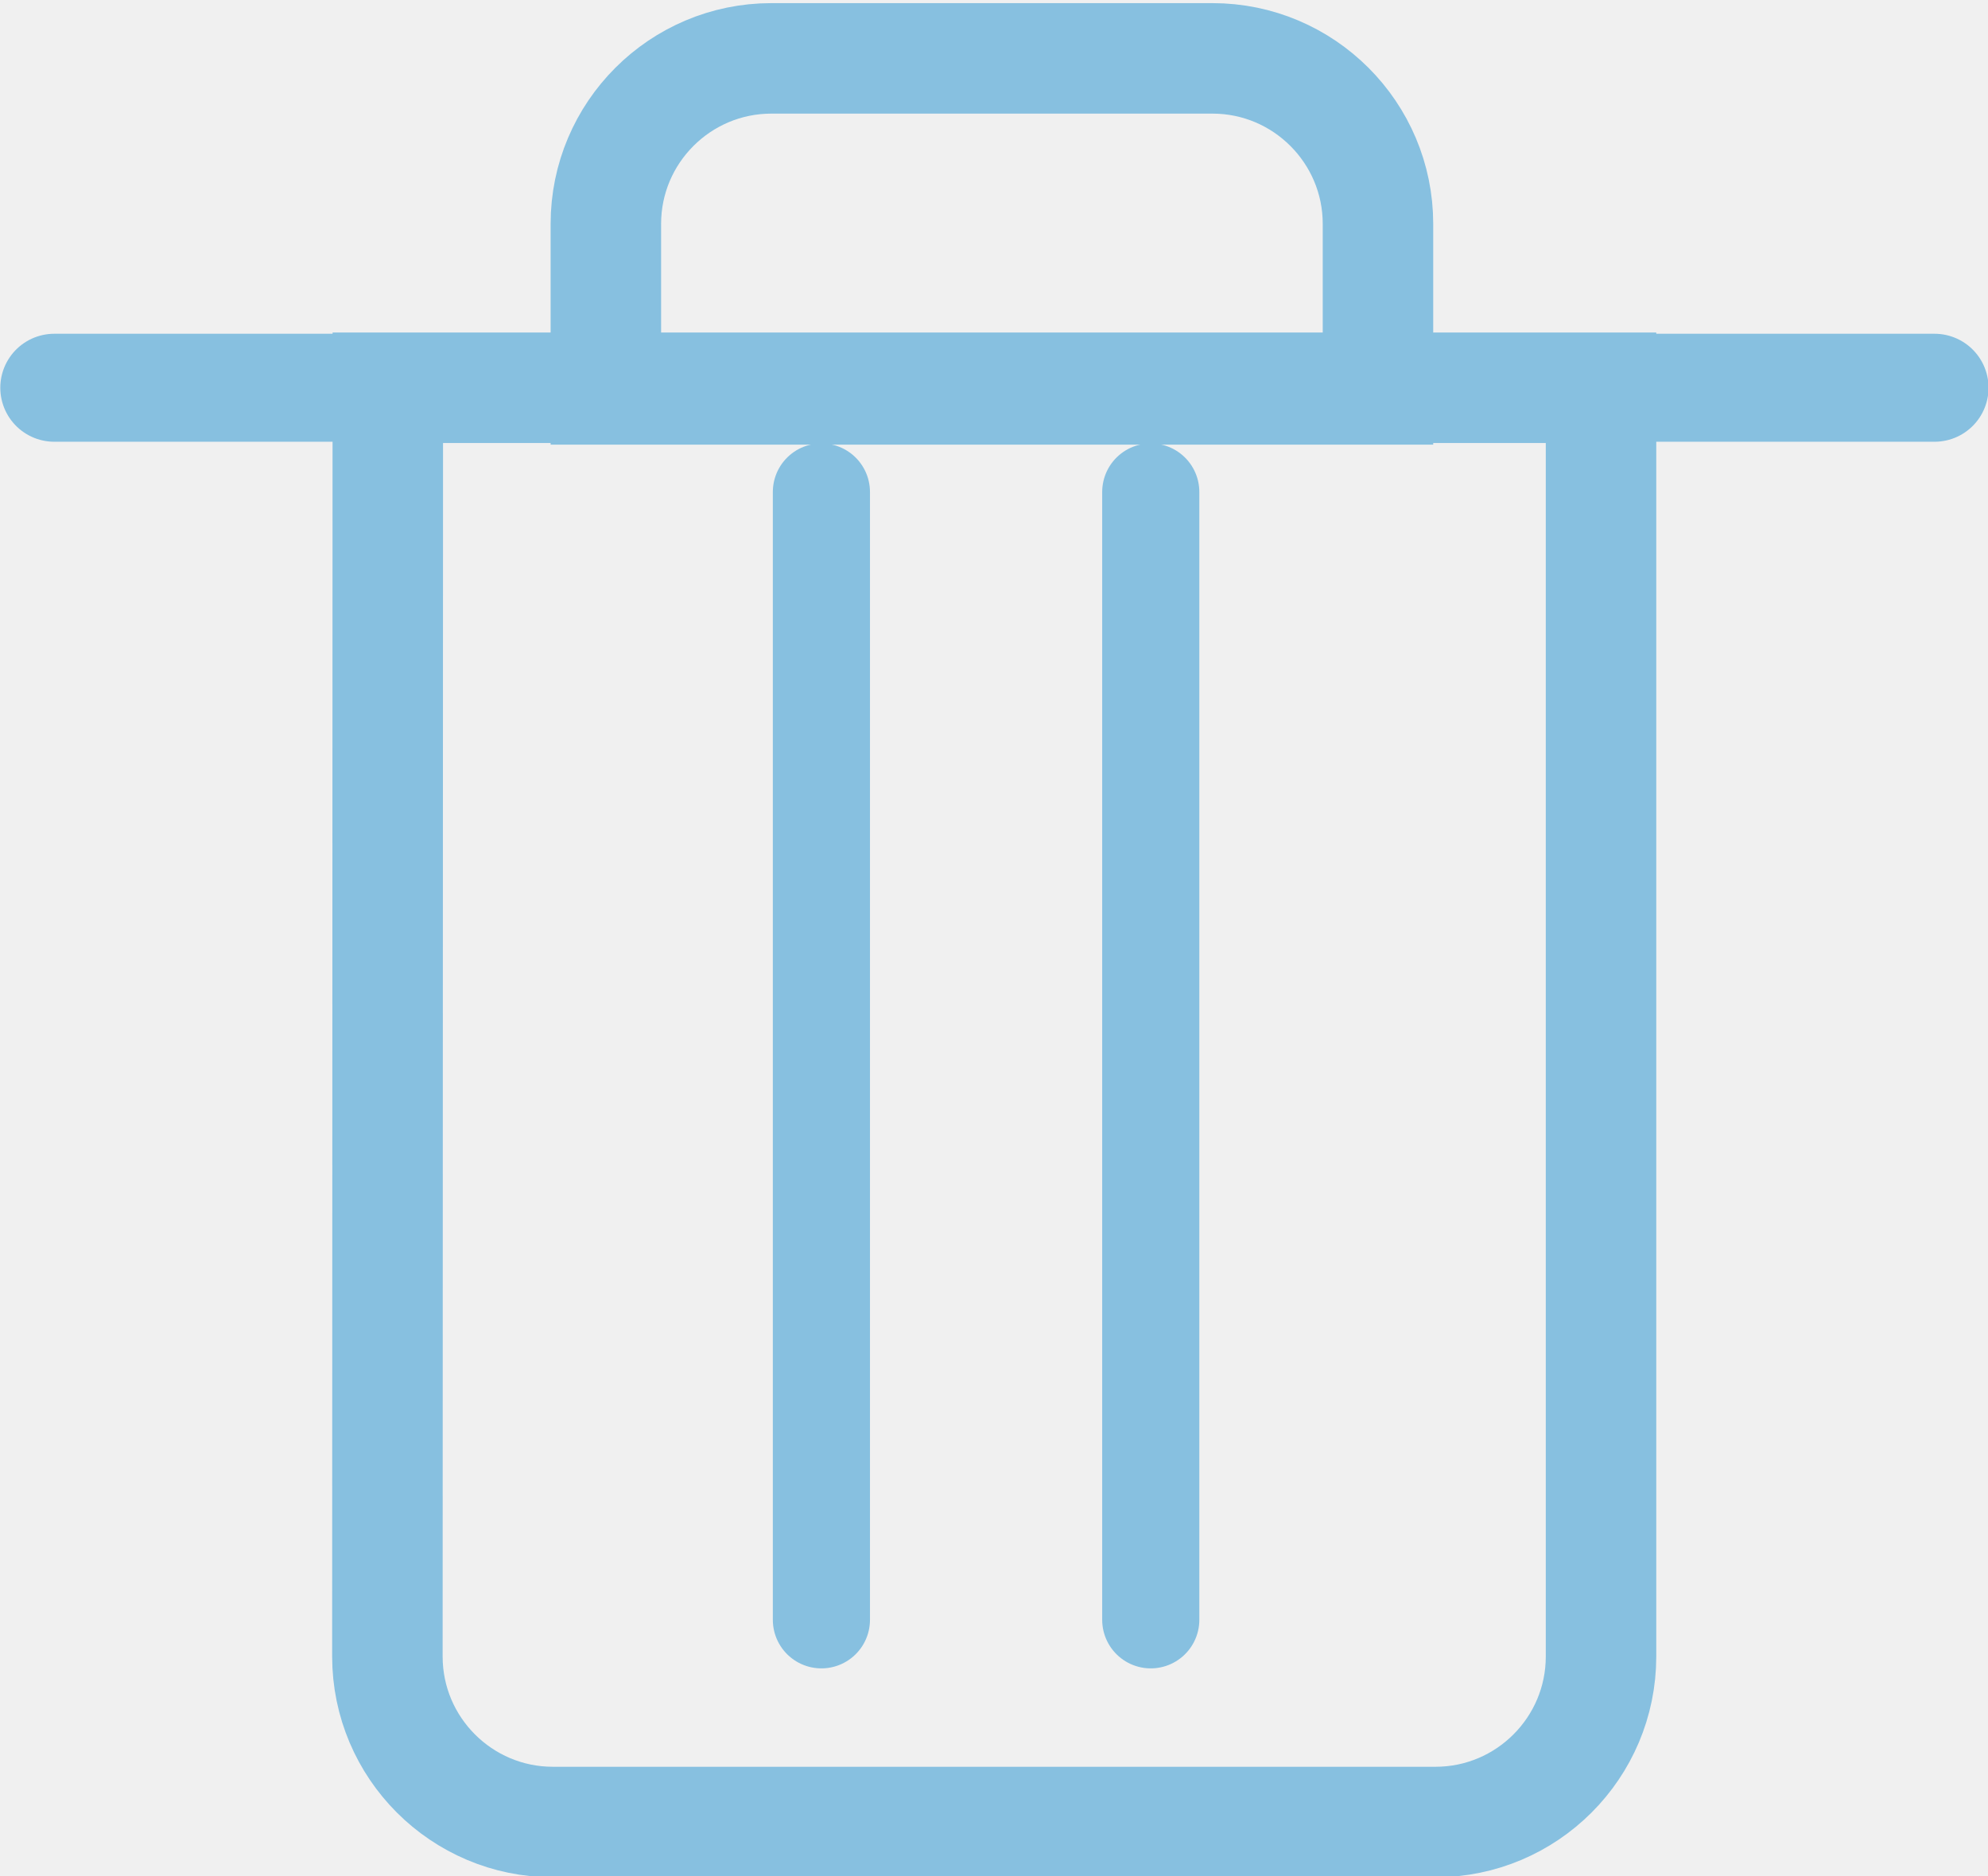
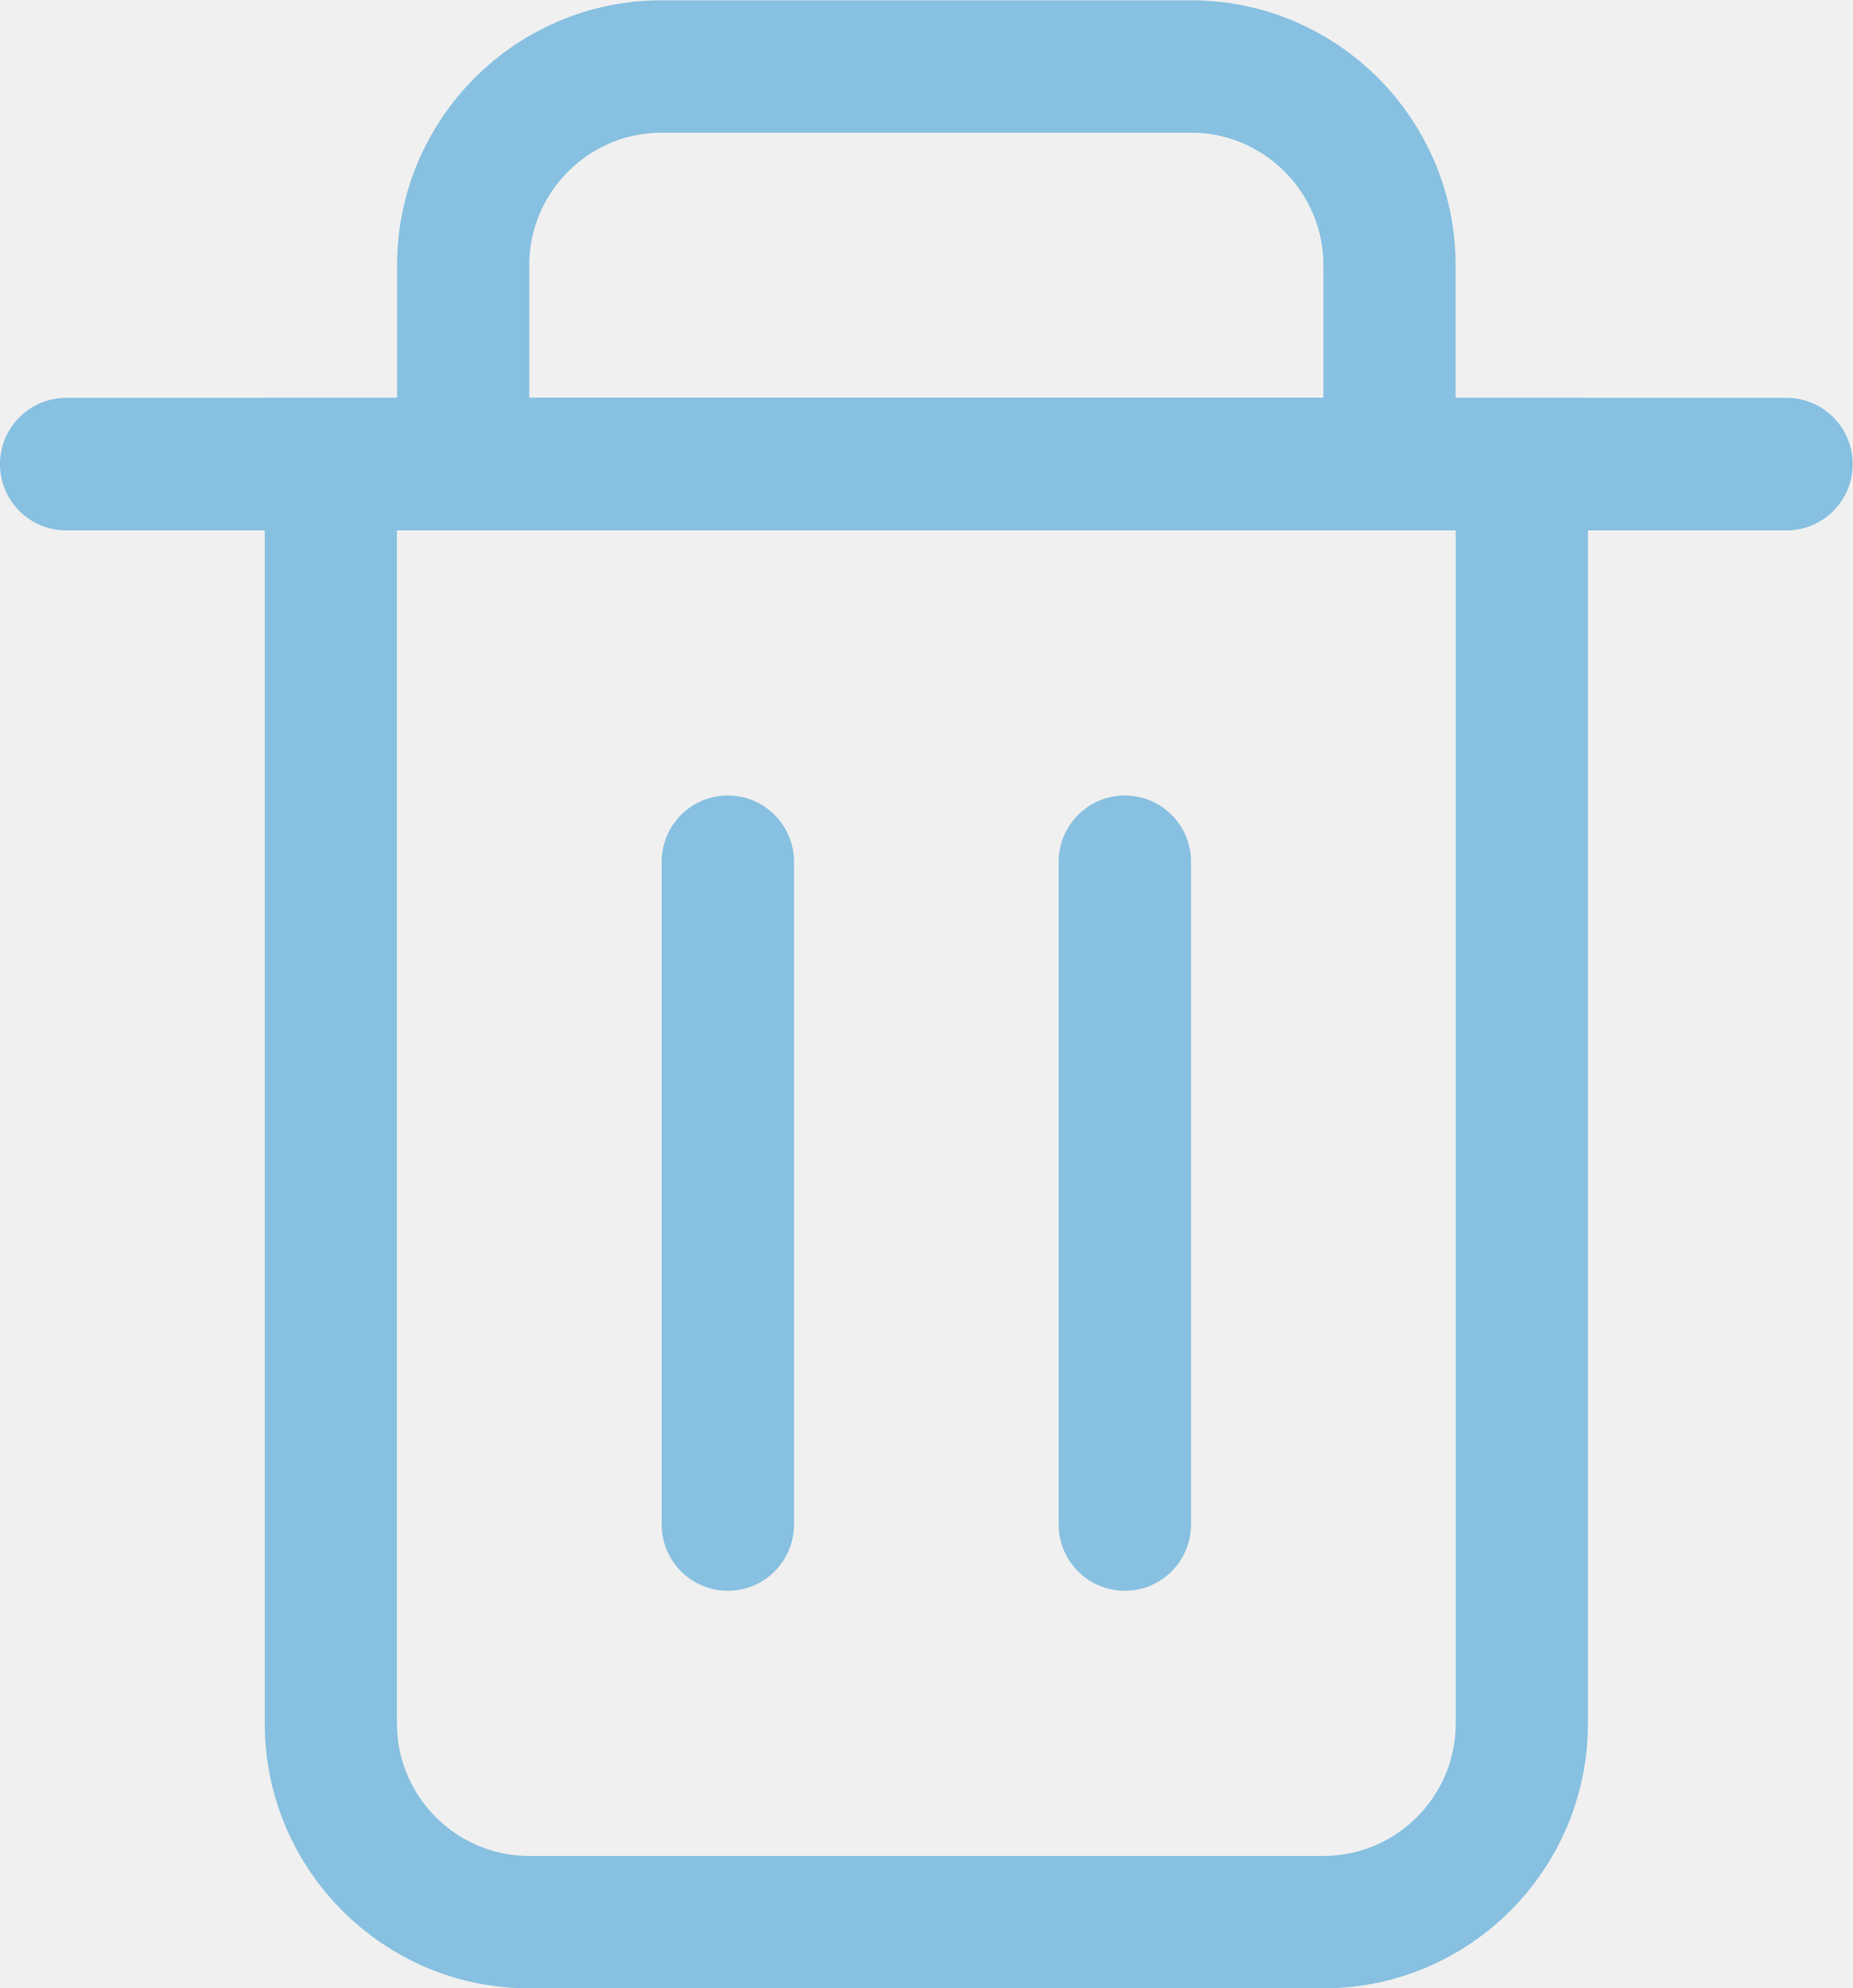
- <svg xmlns="http://www.w3.org/2000/svg" width="18.022" height="17" version="1.1" viewBox="0 0 4.768 4.498" xml:space="preserve">
-   <g transform="translate(-105.34 -125.51)">
-     <g fill="none" stroke="#87c0e0">
-       <path d="m106.27 126.44h2.91v3.043c0 0.219-0.178 0.397-0.397 0.397h-2.117c-0.219 0-0.397-0.178-0.397-0.397z" stroke-width=".265" />
-       <path d="m107.19 125.65h1.058c0.219 0 0.397 0.178 0.397 0.397v0.397h-1.852v-0.397c0-0.219 0.178-0.397 0.397-0.397z" stroke-width=".265" />
-       <g stroke-linecap="round">
-         <path d="m105.47 126.44h4.51" stroke-width=".259" />
-         <path d="m107.31 126.69v2.705" stroke-width=".233" />
-         <path d="m108.1 126.69v2.705" stroke-width=".233" />
+ <svg xmlns="http://www.w3.org/2000/svg" version="1.1" viewBox="0 0 14 15.024" xml:space="preserve">
+   <g transform="translate(-103.1 -146.5)">
+     <g transform="matrix(1 0 0 1.0017 103.1 145.5)" fill="none" stroke-width=".999">
+       <g id="Delete" stroke-width=".999">
+         <path d="m2.5 4.5h9v9.5c0 0.828-0.672 1.5-1.5 1.5h-6c-0.828 0-1.5-0.672-1.5-1.5z" stroke="#87c0e0" />
+         <mask id="path-2-inside-1_6776_10226" fill="#ffffff">
+           <path d="m0 4.5c0-0.276 0.224-0.5 0.5-0.5h13c0.276 0 0.5 0.224 0.5 0.5s-0.224 0.5-0.5 0.5h-13c-0.276 0-0.5-0.224-0.5-0.5z" />
+         </mask>
+         <path d="m0.5 5h13v-2h-13zm13-1h-13v2h13zm-13 0c0.276 0 0.5 0.224 0.5 0.5h-2c0 0.828 0.672 1.5 1.5 1.5zm12.5 0.5c0-0.276 0.224-0.5 0.5-0.5v2c0.828 0 1.5-0.672 1.5-1.5zm0.5 0.5c-0.276 0-0.5-0.224-0.5-0.5h2c0-0.828-0.672-1.5-1.5-1.5zm-13-2c-0.828 0-1.5 0.672-1.5 1.5h2c0 0.276-0.224 0.5-0.5 0.5z" fill="#87c0e0" mask="url(#path-2-inside-1_6776_10226)" stroke-width=".999" />
+         <path d="m3.5 3c0-0.828 0.672-1.5 1.5-1.5h4c0.828 0 1.5 0.672 1.5 1.5v1.5h-7z" stroke="#87c0e0" />
+         <g fill="#87c0e0">
+           <mask id="path-5-inside-2_6776_10226" fill="#ffffff">
+             <path d="m5.5 7c0.276 0 0.5 0.224 0.5 0.5v5c0 0.276-0.224 0.5-0.5 0.5s-0.5-0.224-0.5-0.5v-5c0-0.276 0.224-0.5 0.5-0.5z" />
+           </mask>
+           <path d="m5 7.5v5h2v-5zm1 5v-5h-2v5zm0-5c0 0.276-0.224 0.5-0.5 0.5v-2c-0.828 0-1.5 0.672-1.5 1.5zm-0.5 4.5c0.276 0 0.5 0.224 0.5 0.5h-2c0 0.828 0.672 1.5 1.5 1.5zm-0.5 0.5c0-0.276 0.224-0.5 0.5-0.5v2c0.828 0 1.5-0.672 1.5-1.5zm2-5c0-0.828-0.672-1.5-1.5-1.5v2c-0.276 0-0.5-0.224-0.5-0.5z" mask="url(#path-5-inside-2_6776_10226)" />
+           <mask id="path-7-inside-3_6776_10226" fill="#ffffff">
+             <path d="m8.5 7c0.276 0 0.5 0.224 0.5 0.5v5c0 0.276-0.224 0.5-0.5 0.5s-0.5-0.224-0.5-0.5v-5c0-0.276 0.224-0.5 0.5-0.5z" />
+           </mask>
+           <path d="m8 7.5v5h2v-5zm1 5v-5h-2v5zm0-5c0 0.276-0.224 0.5-0.5 0.5v-2c-0.828 0-1.5 0.672-1.5 1.5zm-0.5 4.5c0.276 0 0.5 0.224 0.5 0.5h-2c0 0.828 0.672 1.5 1.5 1.5zm-0.5 0.5c0-0.276 0.224-0.5 0.5-0.5v2c0.828 0 1.5-0.672 1.5-1.5zm2-5c0-0.828-0.672-1.5-1.5-1.5v2c-0.276 0-0.5-0.224-0.5-0.5z" mask="url(#path-7-inside-3_6776_10226)" />
+         </g>
      </g>
    </g>
  </g>
</svg>
